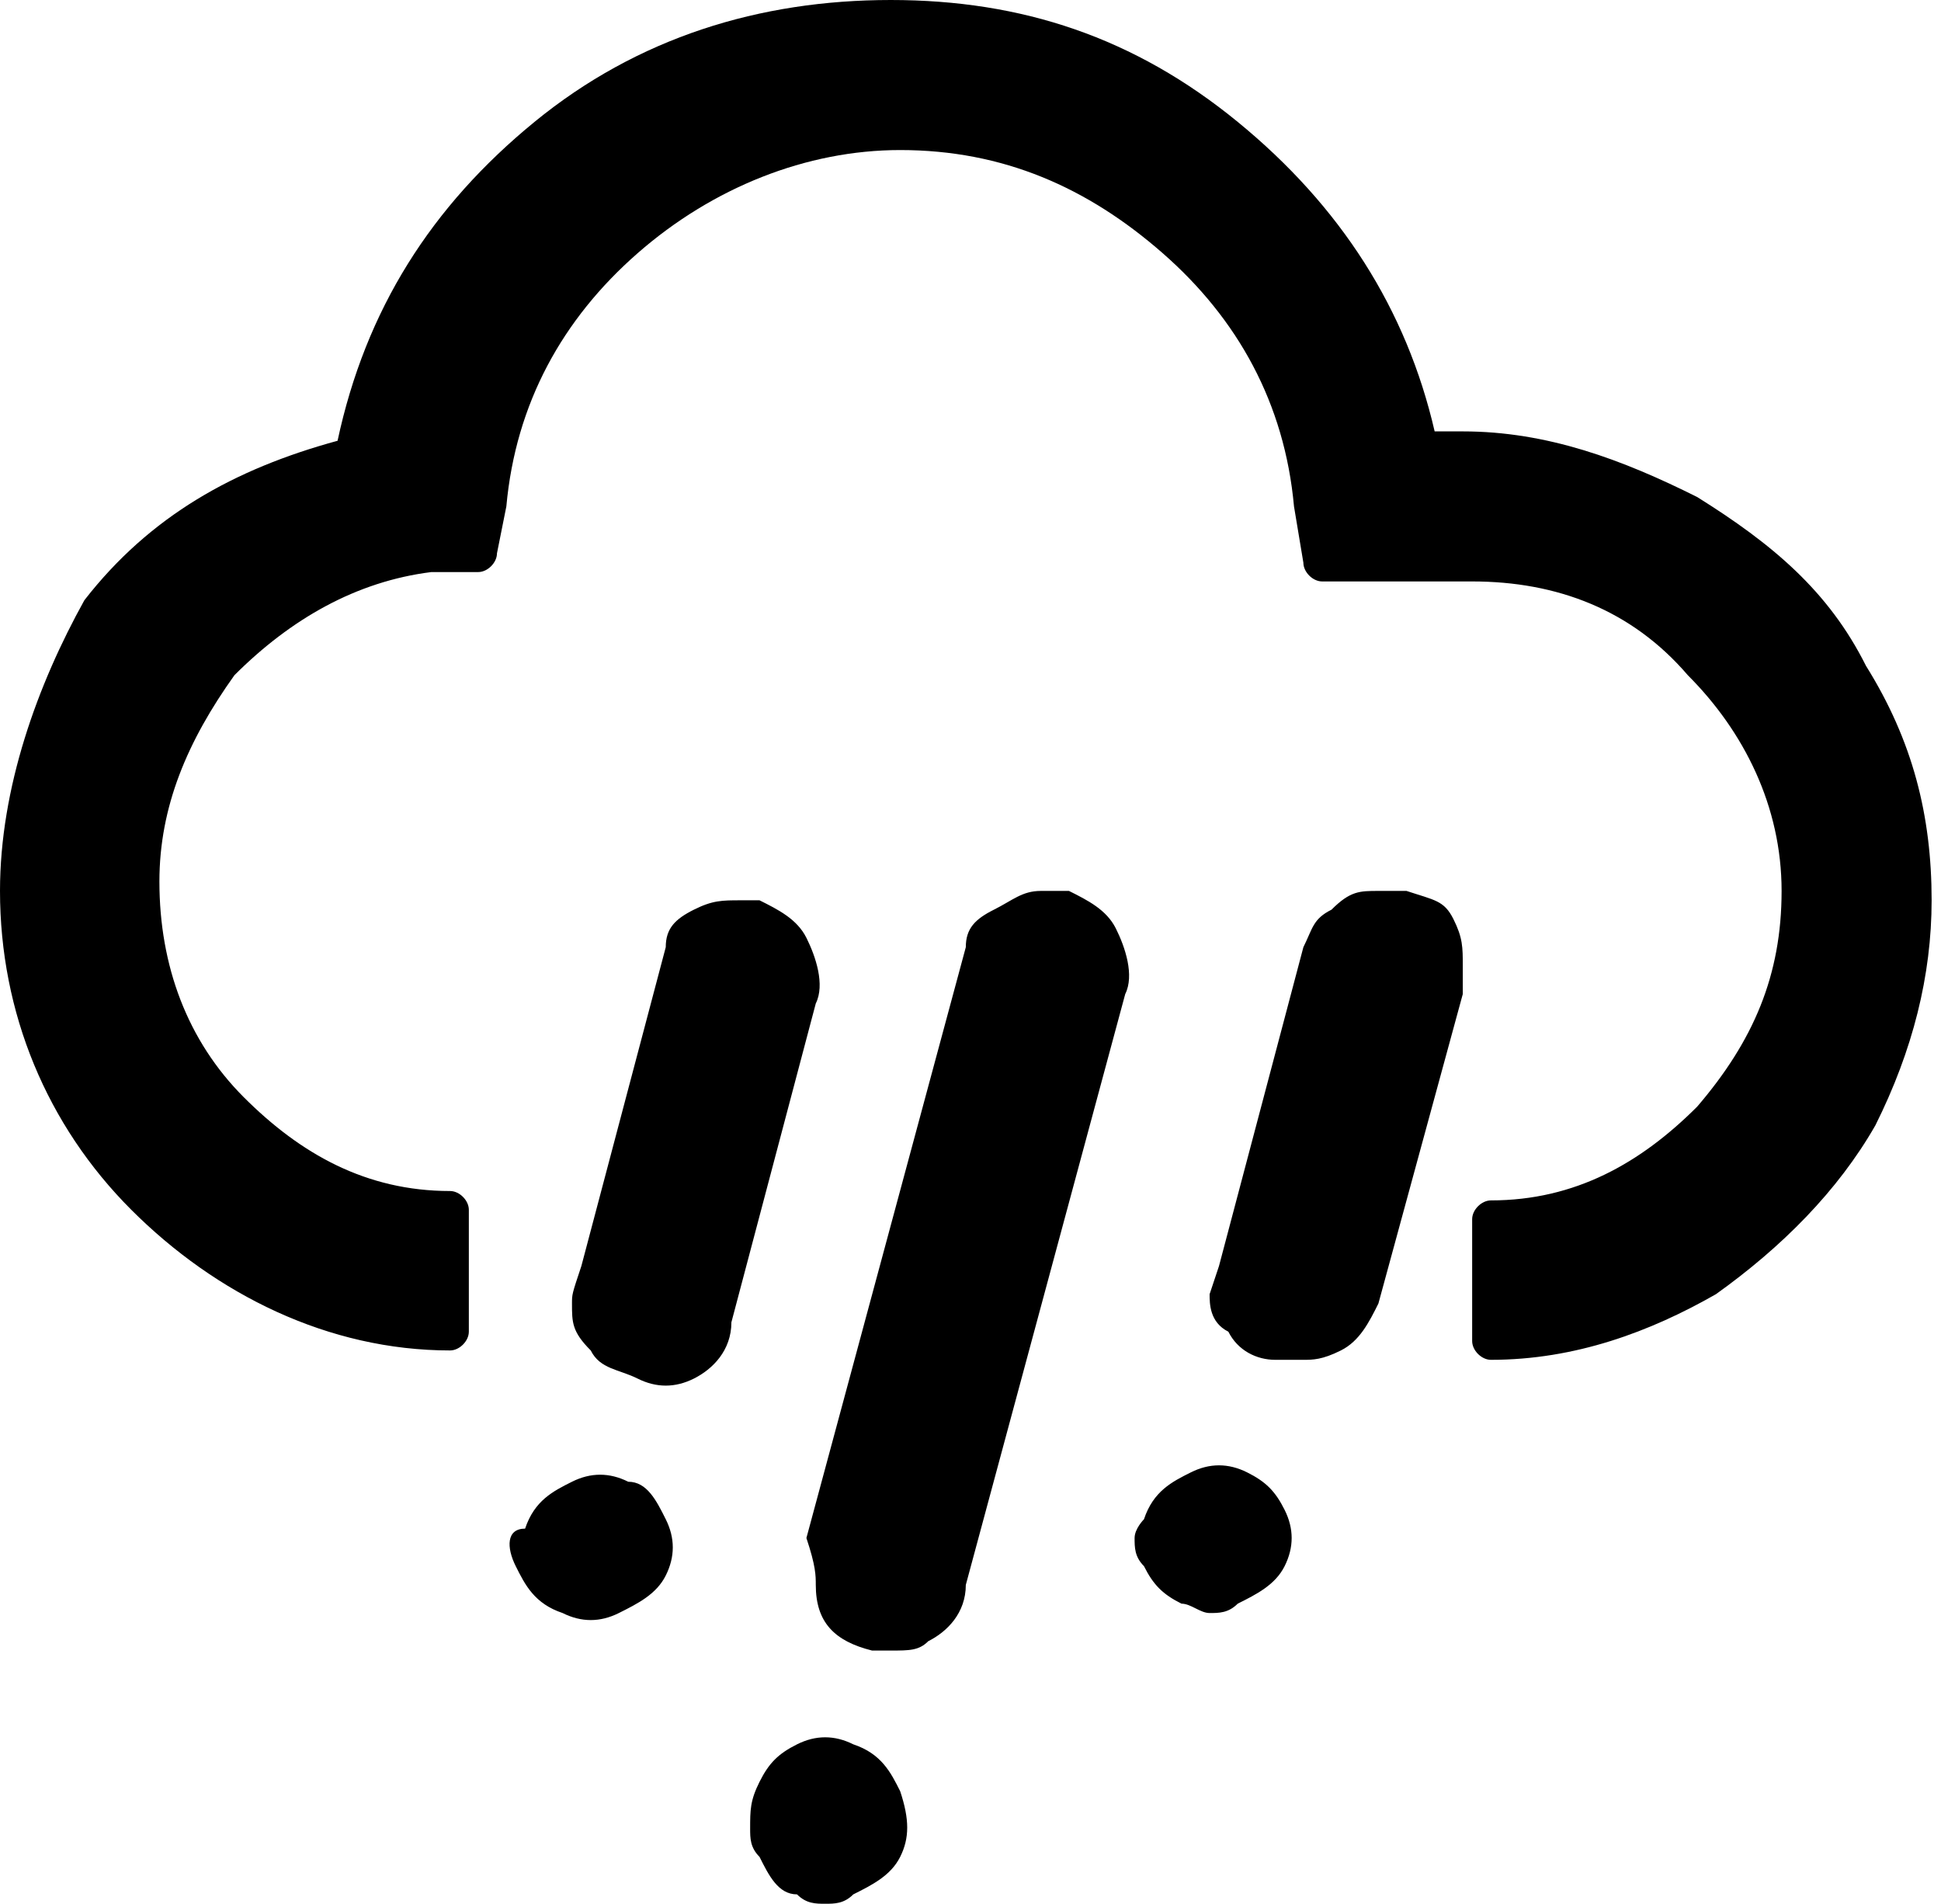
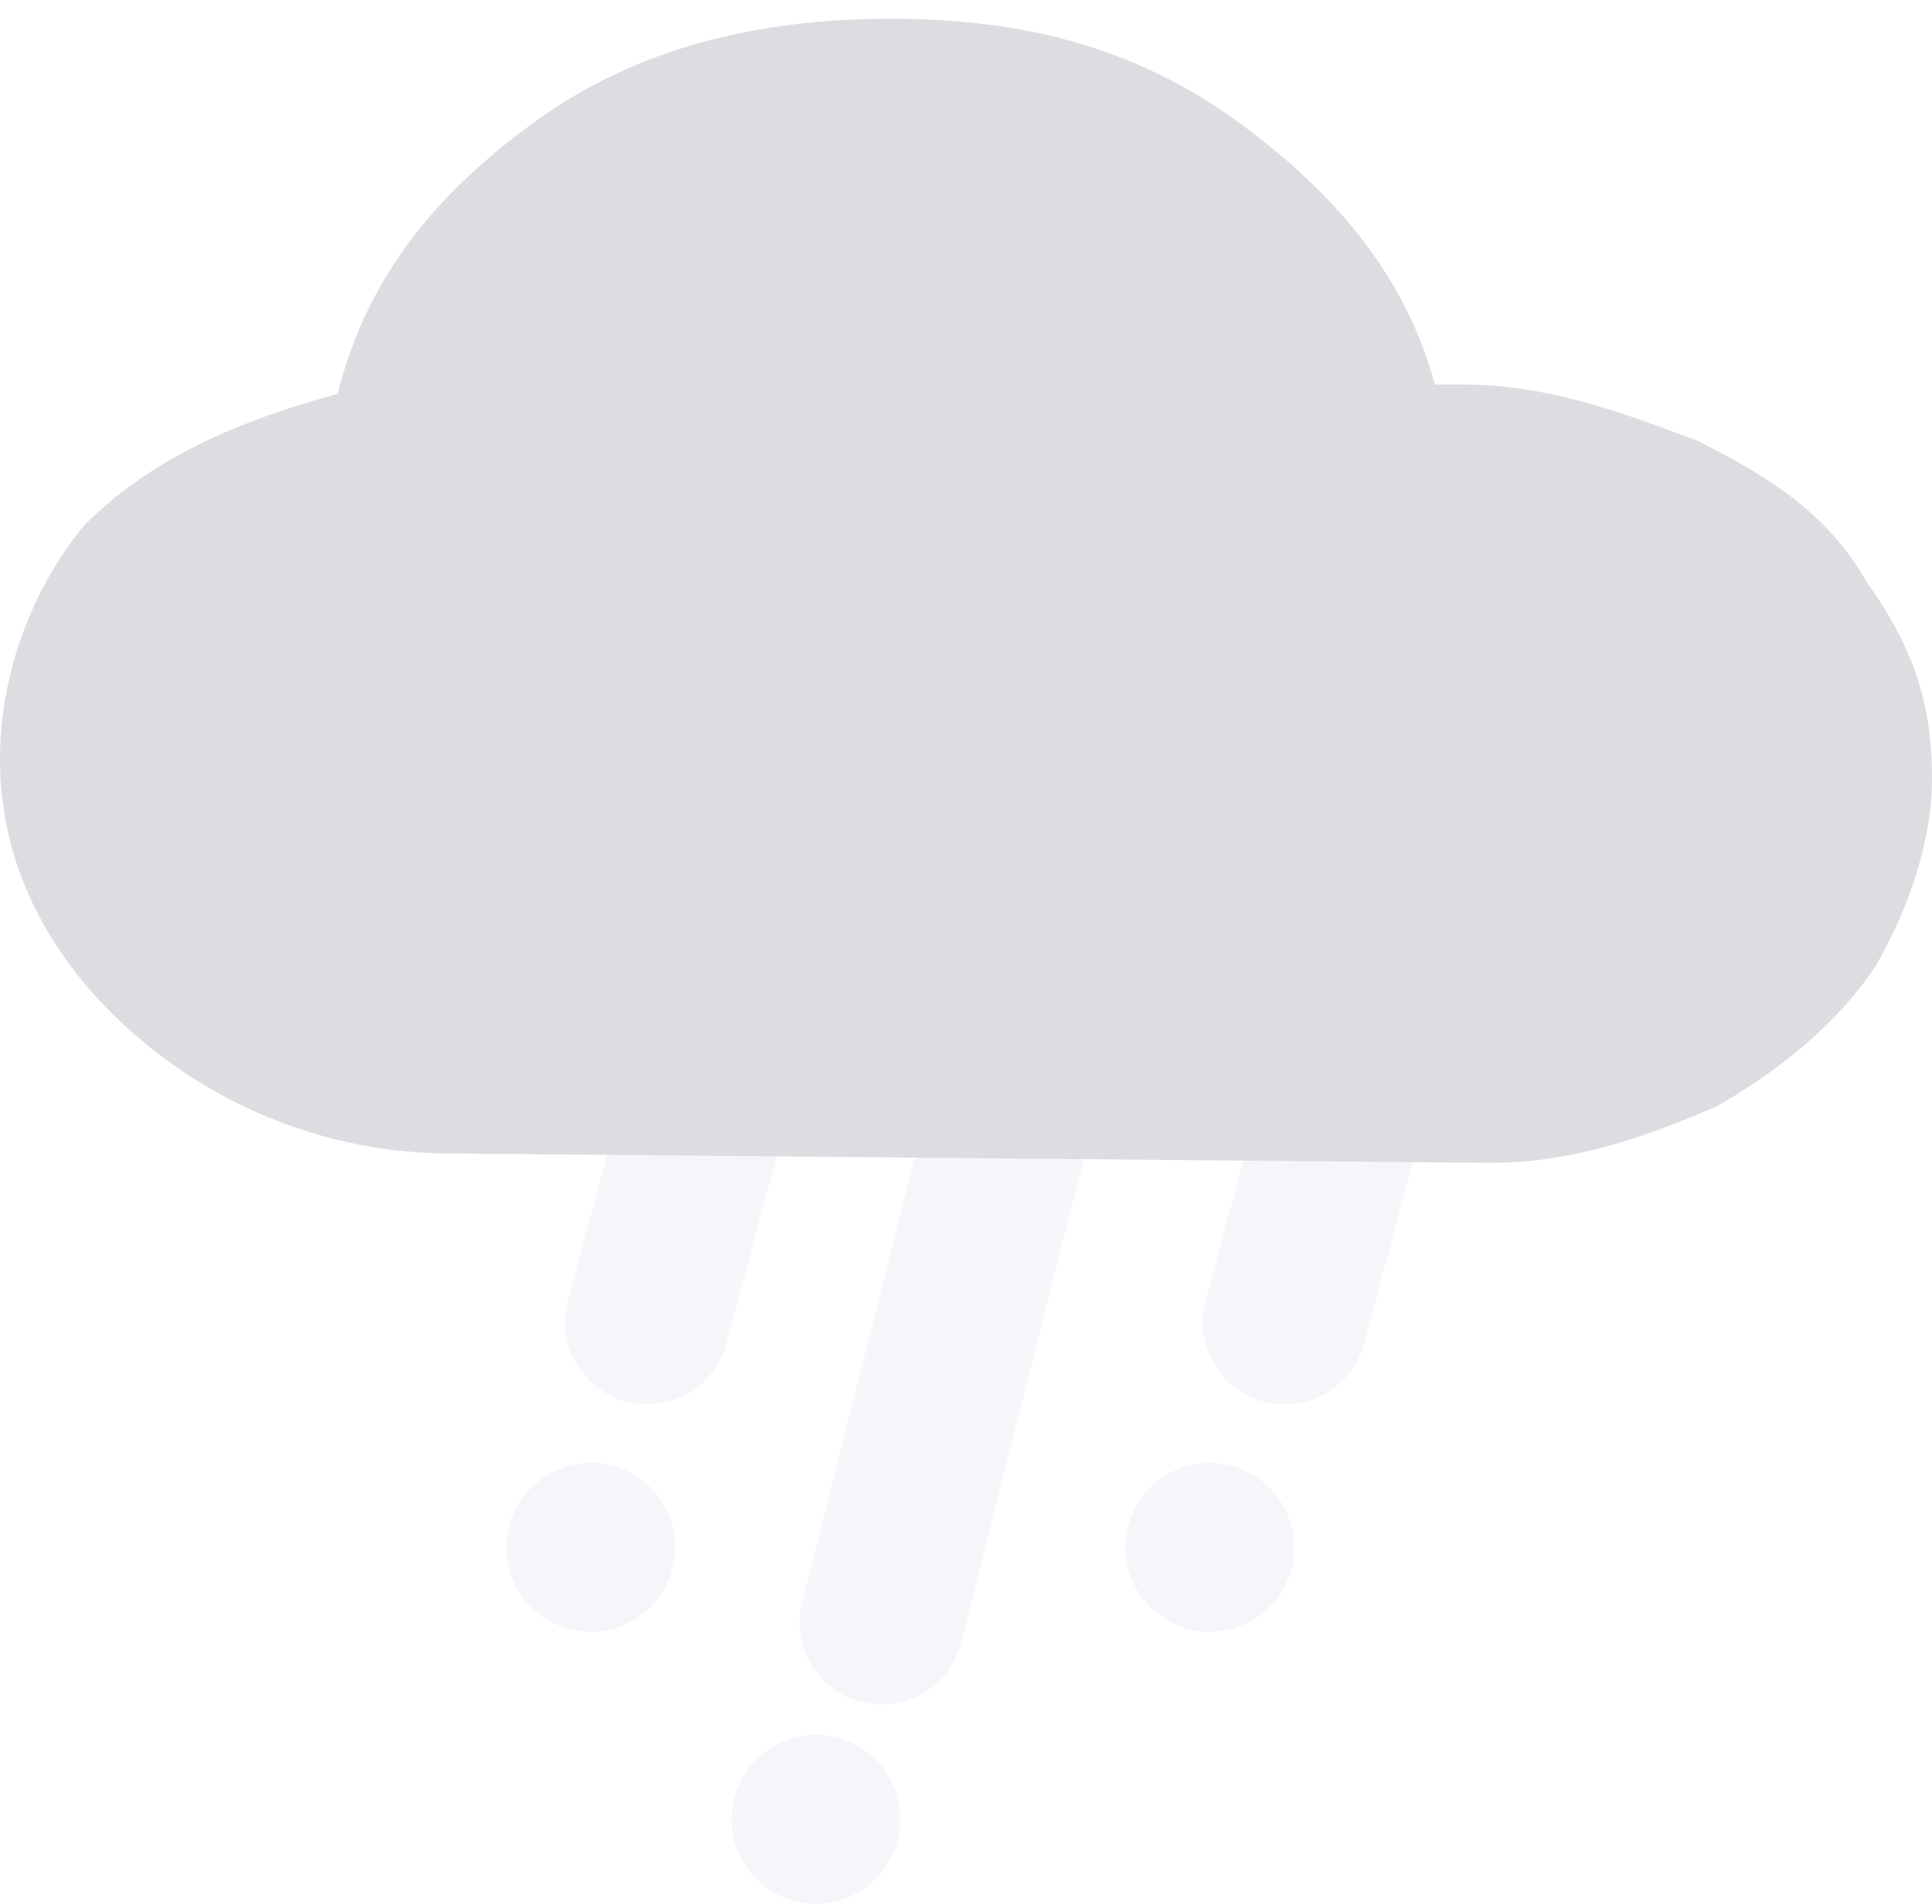
- <svg xmlns="http://www.w3.org/2000/svg" version="1.1" id="Layer_1" x="0px" y="0px" viewBox="-79.4 93.4 20.7 20.3" style="enable-background:new -79.4 93.4 20.7 20.3;" xml:space="preserve">
-   <path d="M-79.4,102.9c0,1.3,0.5,2.5,1.4,3.4s2.1,1.5,3.4,1.5c0.1,0,0.2-0.1,0.2-0.2v-1.3c0-0.1-0.1-0.2-0.2-0.2  c-0.9,0-1.6-0.4-2.2-1s-0.9-1.4-0.9-2.3c0-0.8,0.3-1.5,0.8-2.2c0.6-0.6,1.3-1,2.1-1.1l0.5,0c0.1,0,0.2-0.1,0.2-0.2l0.1-0.5  c0.1-1.1,0.6-2,1.4-2.7c0.8-0.7,1.8-1.1,2.8-1.1c1.1,0,2,0.4,2.8,1.1c0.8,0.7,1.3,1.6,1.4,2.7l0.1,0.6c0,0.1,0.1,0.2,0.2,0.2h1.6  c0.9,0,1.7,0.3,2.3,1c0.6,0.6,1,1.4,1,2.3c0,0.9-0.3,1.6-0.9,2.3c-0.6,0.6-1.3,1-2.2,1c-0.1,0-0.2,0.1-0.2,0.2v1.3  c0,0.1,0.1,0.2,0.2,0.2c0.9,0,1.7-0.3,2.4-0.7c0.7-0.5,1.3-1.1,1.7-1.8c0.4-0.8,0.6-1.6,0.6-2.4c0-0.9-0.2-1.7-0.7-2.5  c-0.4-0.8-1-1.3-1.8-1.8c-0.8-0.4-1.6-0.7-2.5-0.7h-0.3c-0.3-1.3-1-2.4-2.1-3.3s-2.3-1.3-3.7-1.3c-1.4,0-2.7,0.4-3.8,1.3  c-1.1,0.9-1.8,2-2.1,3.4c-1.1,0.3-2,0.8-2.7,1.7C-79,100.7-79.4,101.8-79.4,102.9z M-73.9,110.1c0.1,0.2,0.2,0.4,0.5,0.5  c0.2,0.1,0.4,0.1,0.6,0c0.2-0.1,0.4-0.2,0.5-0.4c0.1-0.2,0.1-0.4,0-0.6c-0.1-0.2-0.2-0.4-0.4-0.4c-0.2-0.1-0.4-0.1-0.6,0  c-0.2,0.1-0.4,0.2-0.5,0.5C-74,109.7-74,109.9-73.9,110.1z M-73.3,107.3c0,0.2,0,0.3,0.2,0.5c0.1,0.2,0.3,0.2,0.5,0.3  c0.2,0.1,0.4,0.1,0.6,0c0.2-0.1,0.4-0.3,0.4-0.6l0.9-3.4c0.1-0.2,0-0.5-0.1-0.7s-0.3-0.3-0.5-0.4c-0.1,0-0.2,0-0.2,0  c-0.2,0-0.3,0-0.5,0.1c-0.2,0.1-0.3,0.2-0.3,0.4l-0.9,3.4C-73.3,107.2-73.3,107.2-73.3,107.3z M-71.4,112.9c0,0.1,0,0.2,0.1,0.3  c0.1,0.2,0.2,0.4,0.4,0.4c0.1,0.1,0.2,0.1,0.3,0.1c0.1,0,0.2,0,0.3-0.1c0.2-0.1,0.4-0.2,0.5-0.4c0.1-0.2,0.1-0.4,0-0.7  c-0.1-0.2-0.2-0.4-0.5-0.5c-0.2-0.1-0.4-0.1-0.6,0c-0.2,0.1-0.3,0.2-0.4,0.4C-71.4,112.6-71.4,112.7-71.4,112.9z M-70.7,110.3  c0,0.4,0.2,0.6,0.6,0.7c0.1,0,0.2,0,0.2,0c0.2,0,0.3,0,0.4-0.1c0.2-0.1,0.4-0.3,0.4-0.6l1.7-6.3c0.1-0.2,0-0.5-0.1-0.7  c-0.1-0.2-0.3-0.3-0.5-0.4c-0.1,0-0.2,0-0.3,0c-0.2,0-0.3,0.1-0.5,0.2c-0.2,0.1-0.3,0.2-0.3,0.4l-1.7,6.3  C-70.7,110.1-70.7,110.2-70.7,110.3z M-67.3,109.8c0,0.1,0,0.2,0.1,0.3c0.1,0.2,0.2,0.3,0.4,0.4c0.1,0,0.2,0.1,0.3,0.1  c0.1,0,0.2,0,0.3-0.1c0.2-0.1,0.4-0.2,0.5-0.4c0.1-0.2,0.1-0.4,0-0.6c-0.1-0.2-0.2-0.3-0.4-0.4c-0.2-0.1-0.4-0.1-0.6,0  c-0.2,0.1-0.4,0.2-0.5,0.5C-67.2,109.6-67.3,109.7-67.3,109.8z M-66.5,107.2c0,0.1,0,0.3,0.2,0.4c0.1,0.2,0.3,0.3,0.5,0.3  c0.2,0,0.2,0,0.3,0c0.1,0,0.2,0,0.4-0.1c0.2-0.1,0.3-0.3,0.4-0.5l0.9-3.3c0-0.2,0-0.3,0-0.3c0-0.2,0-0.3-0.1-0.5  c-0.1-0.2-0.2-0.2-0.5-0.3c-0.1,0-0.2,0-0.3,0c-0.2,0-0.3,0-0.5,0.2c-0.2,0.1-0.2,0.2-0.3,0.4l-0.9,3.4L-66.5,107.2z" />
+ <svg xmlns="http://www.w3.org/2000/svg" version="1.1" x="0px" y="0px" viewBox="-257.4 274.8 20.6 20.3" style="enable-background:new -257.4 274.8 20.6 20.3;" xml:space="preserve">
+   <circle style="fill:#f5f6fa;" cx="-251.1" cy="291.3" r="0.9" />
+   <circle style="fill:#f5f6fa;" cx="-248.7" cy="294.2" r="0.9" />
+   <circle style="fill:#f5f6fa;" cx="-244.5" cy="291.3" r="0.9" />
+   <line style="fill:none;stroke:#f5f6fa;stroke-width:1.75;stroke-linecap:round;stroke-miterlimit:10;" x1="-249.4" y1="284.8" x2="-250.5" y2="288.9" />
+   <line style="fill:none;stroke:#f5f6fa;stroke-width:1.75;stroke-linecap:round;stroke-miterlimit:10;" x1="-242.6" y1="284.8" x2="-243.7" y2="288.9" />
+   <line style="fill:none;stroke:#f5f6fa;stroke-width:1.75;stroke-linecap:round;stroke-miterlimit:10;" x1="-246.2" y1="285" x2="-248" y2="292.1" />
+   <path style="fill:#DCDDE1;" d="M-257.4,282.9c0,1.1,0.5,2.1,1.4,2.9s2.1,1.3,3.4,1.3c0.1,0,11,0.1,11.1,0.1c0.9,0,1.7-0.3,2.4-0.6  c0.7-0.4,1.3-0.9,1.7-1.5c0.4-0.7,0.6-1.4,0.6-2c0-0.8-0.2-1.4-0.7-2.1c-0.4-0.7-1-1.1-1.8-1.5c-0.8-0.3-1.6-0.6-2.5-0.6h-0.3  c-0.3-1.1-1-2-2.1-2.8c-1.1-0.8-2.3-1.1-3.7-1.1s-2.7,0.3-3.8,1.1c-1.1,0.8-1.8,1.7-2.1,2.9c-1.1,0.3-2,0.7-2.7,1.4  C-257,281-257.4,281.9-257.4,282.9z" />
</svg>
